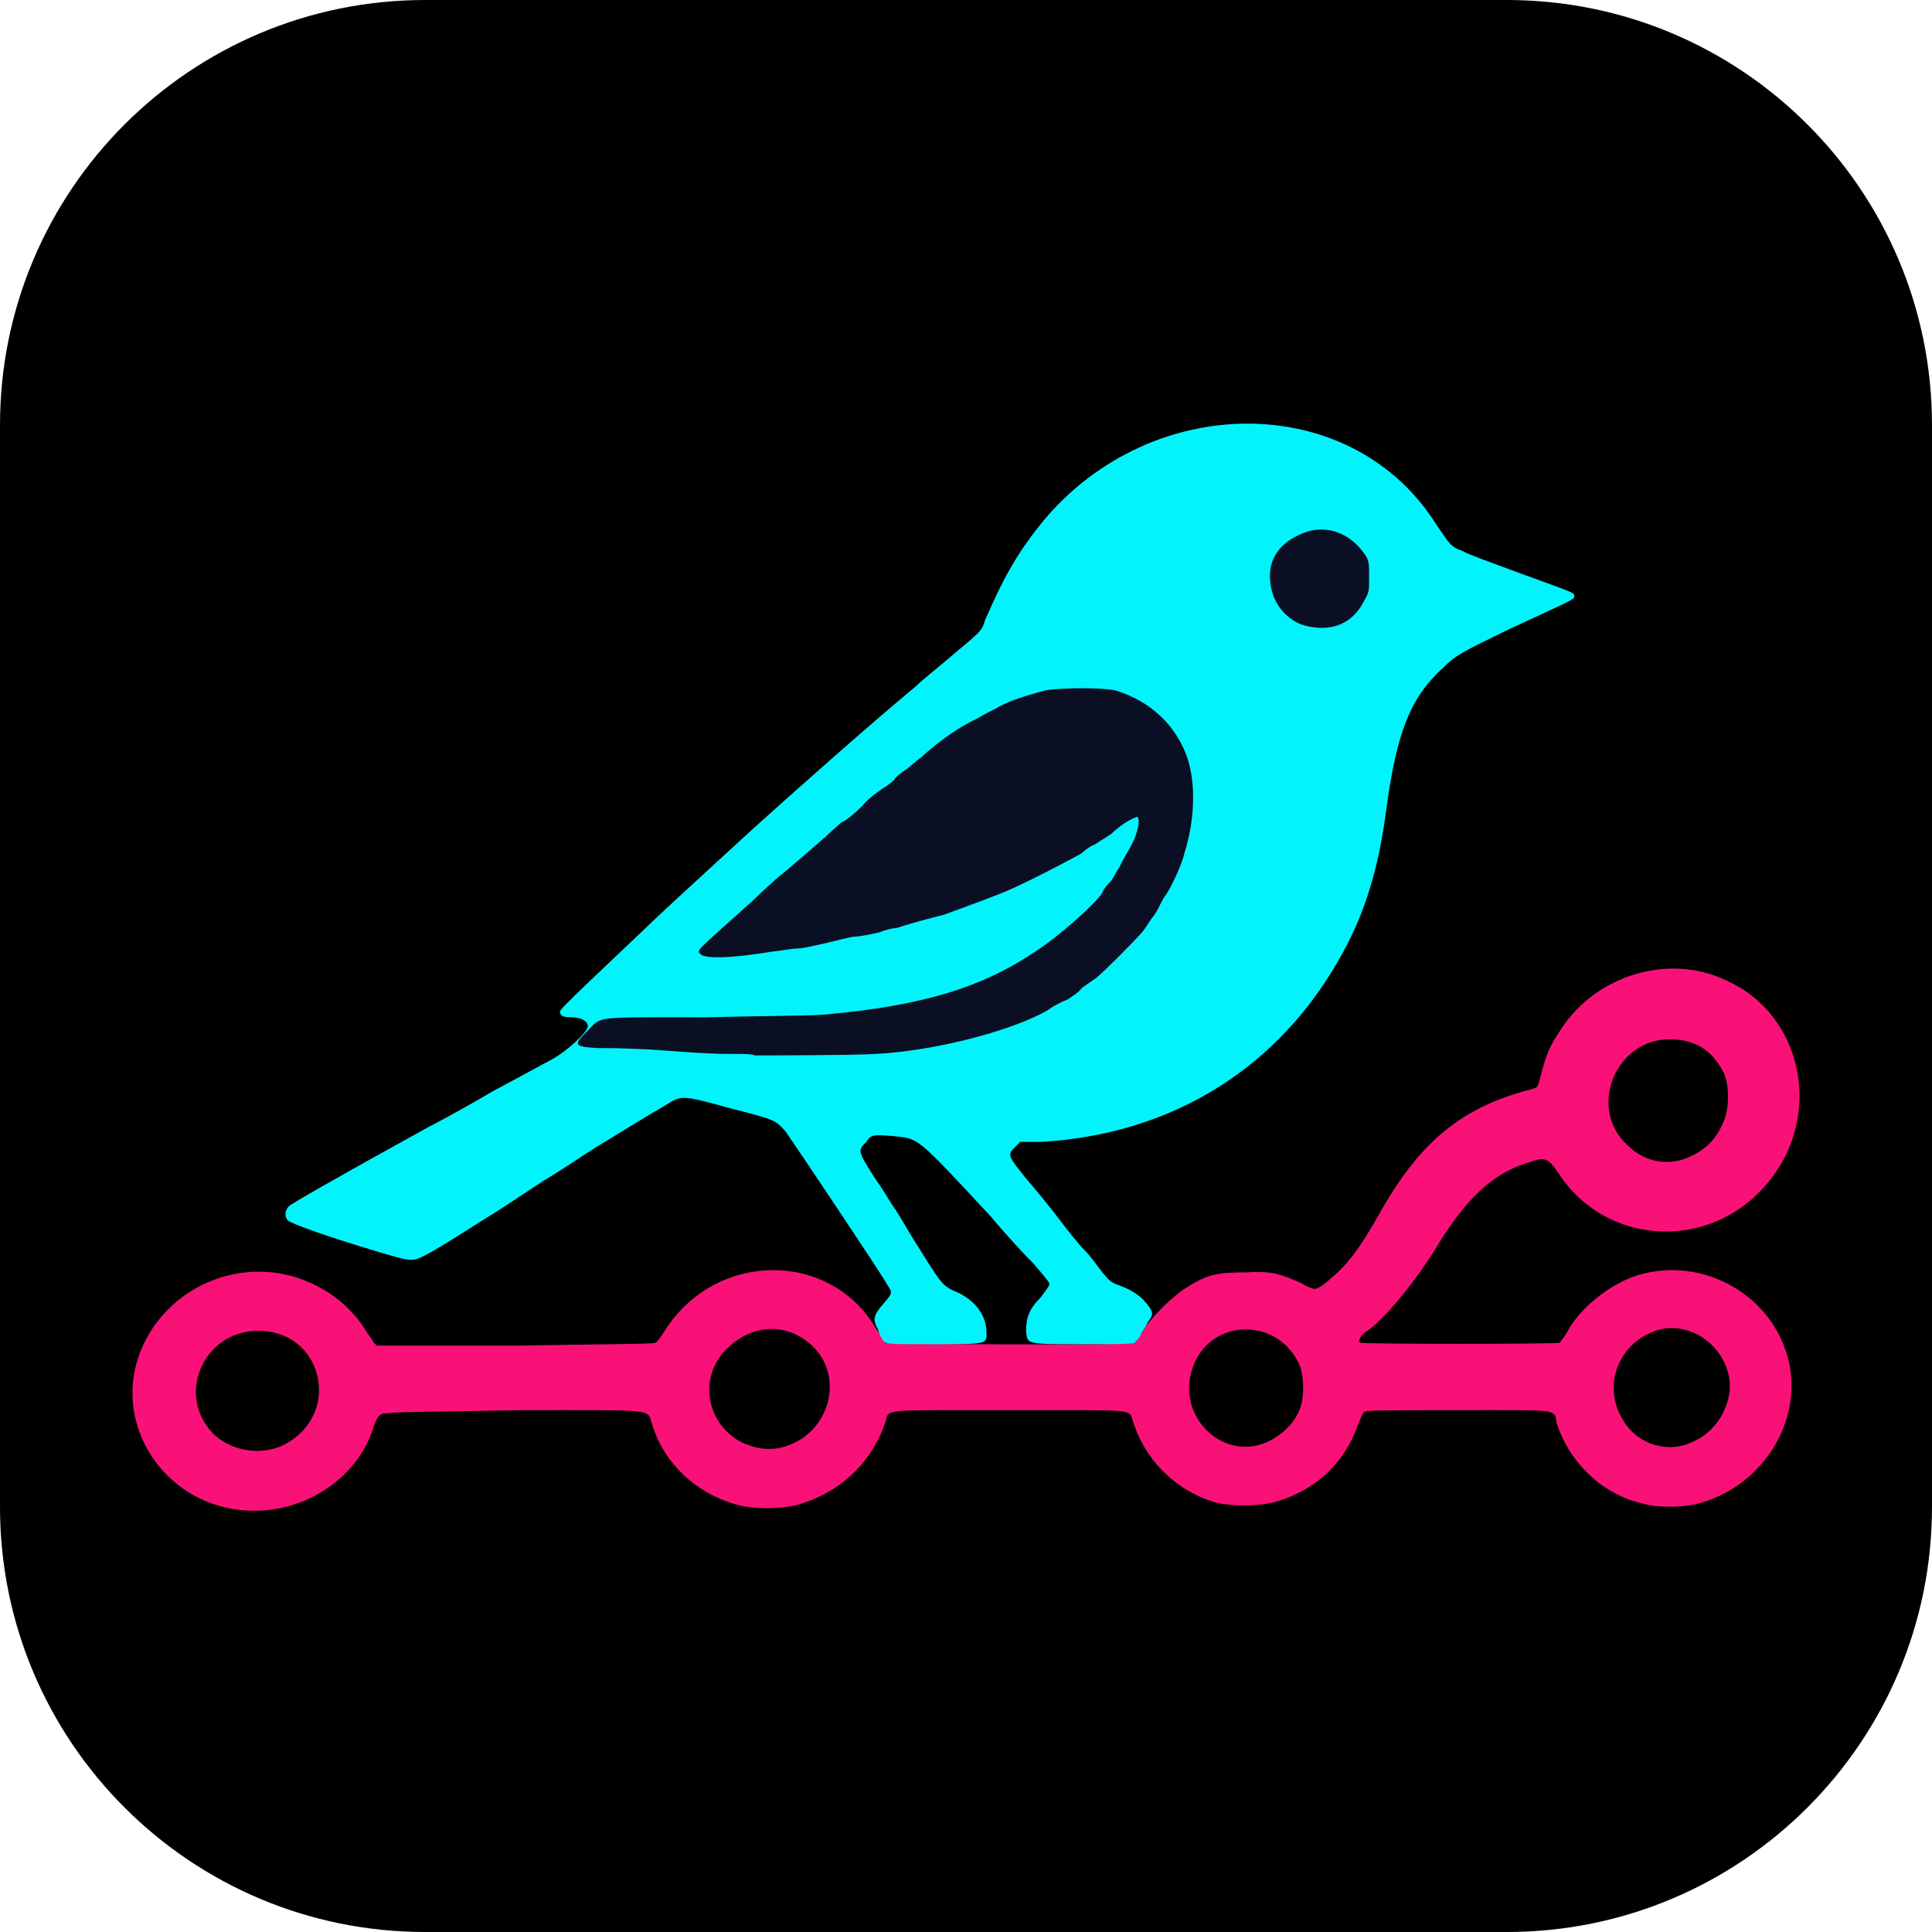
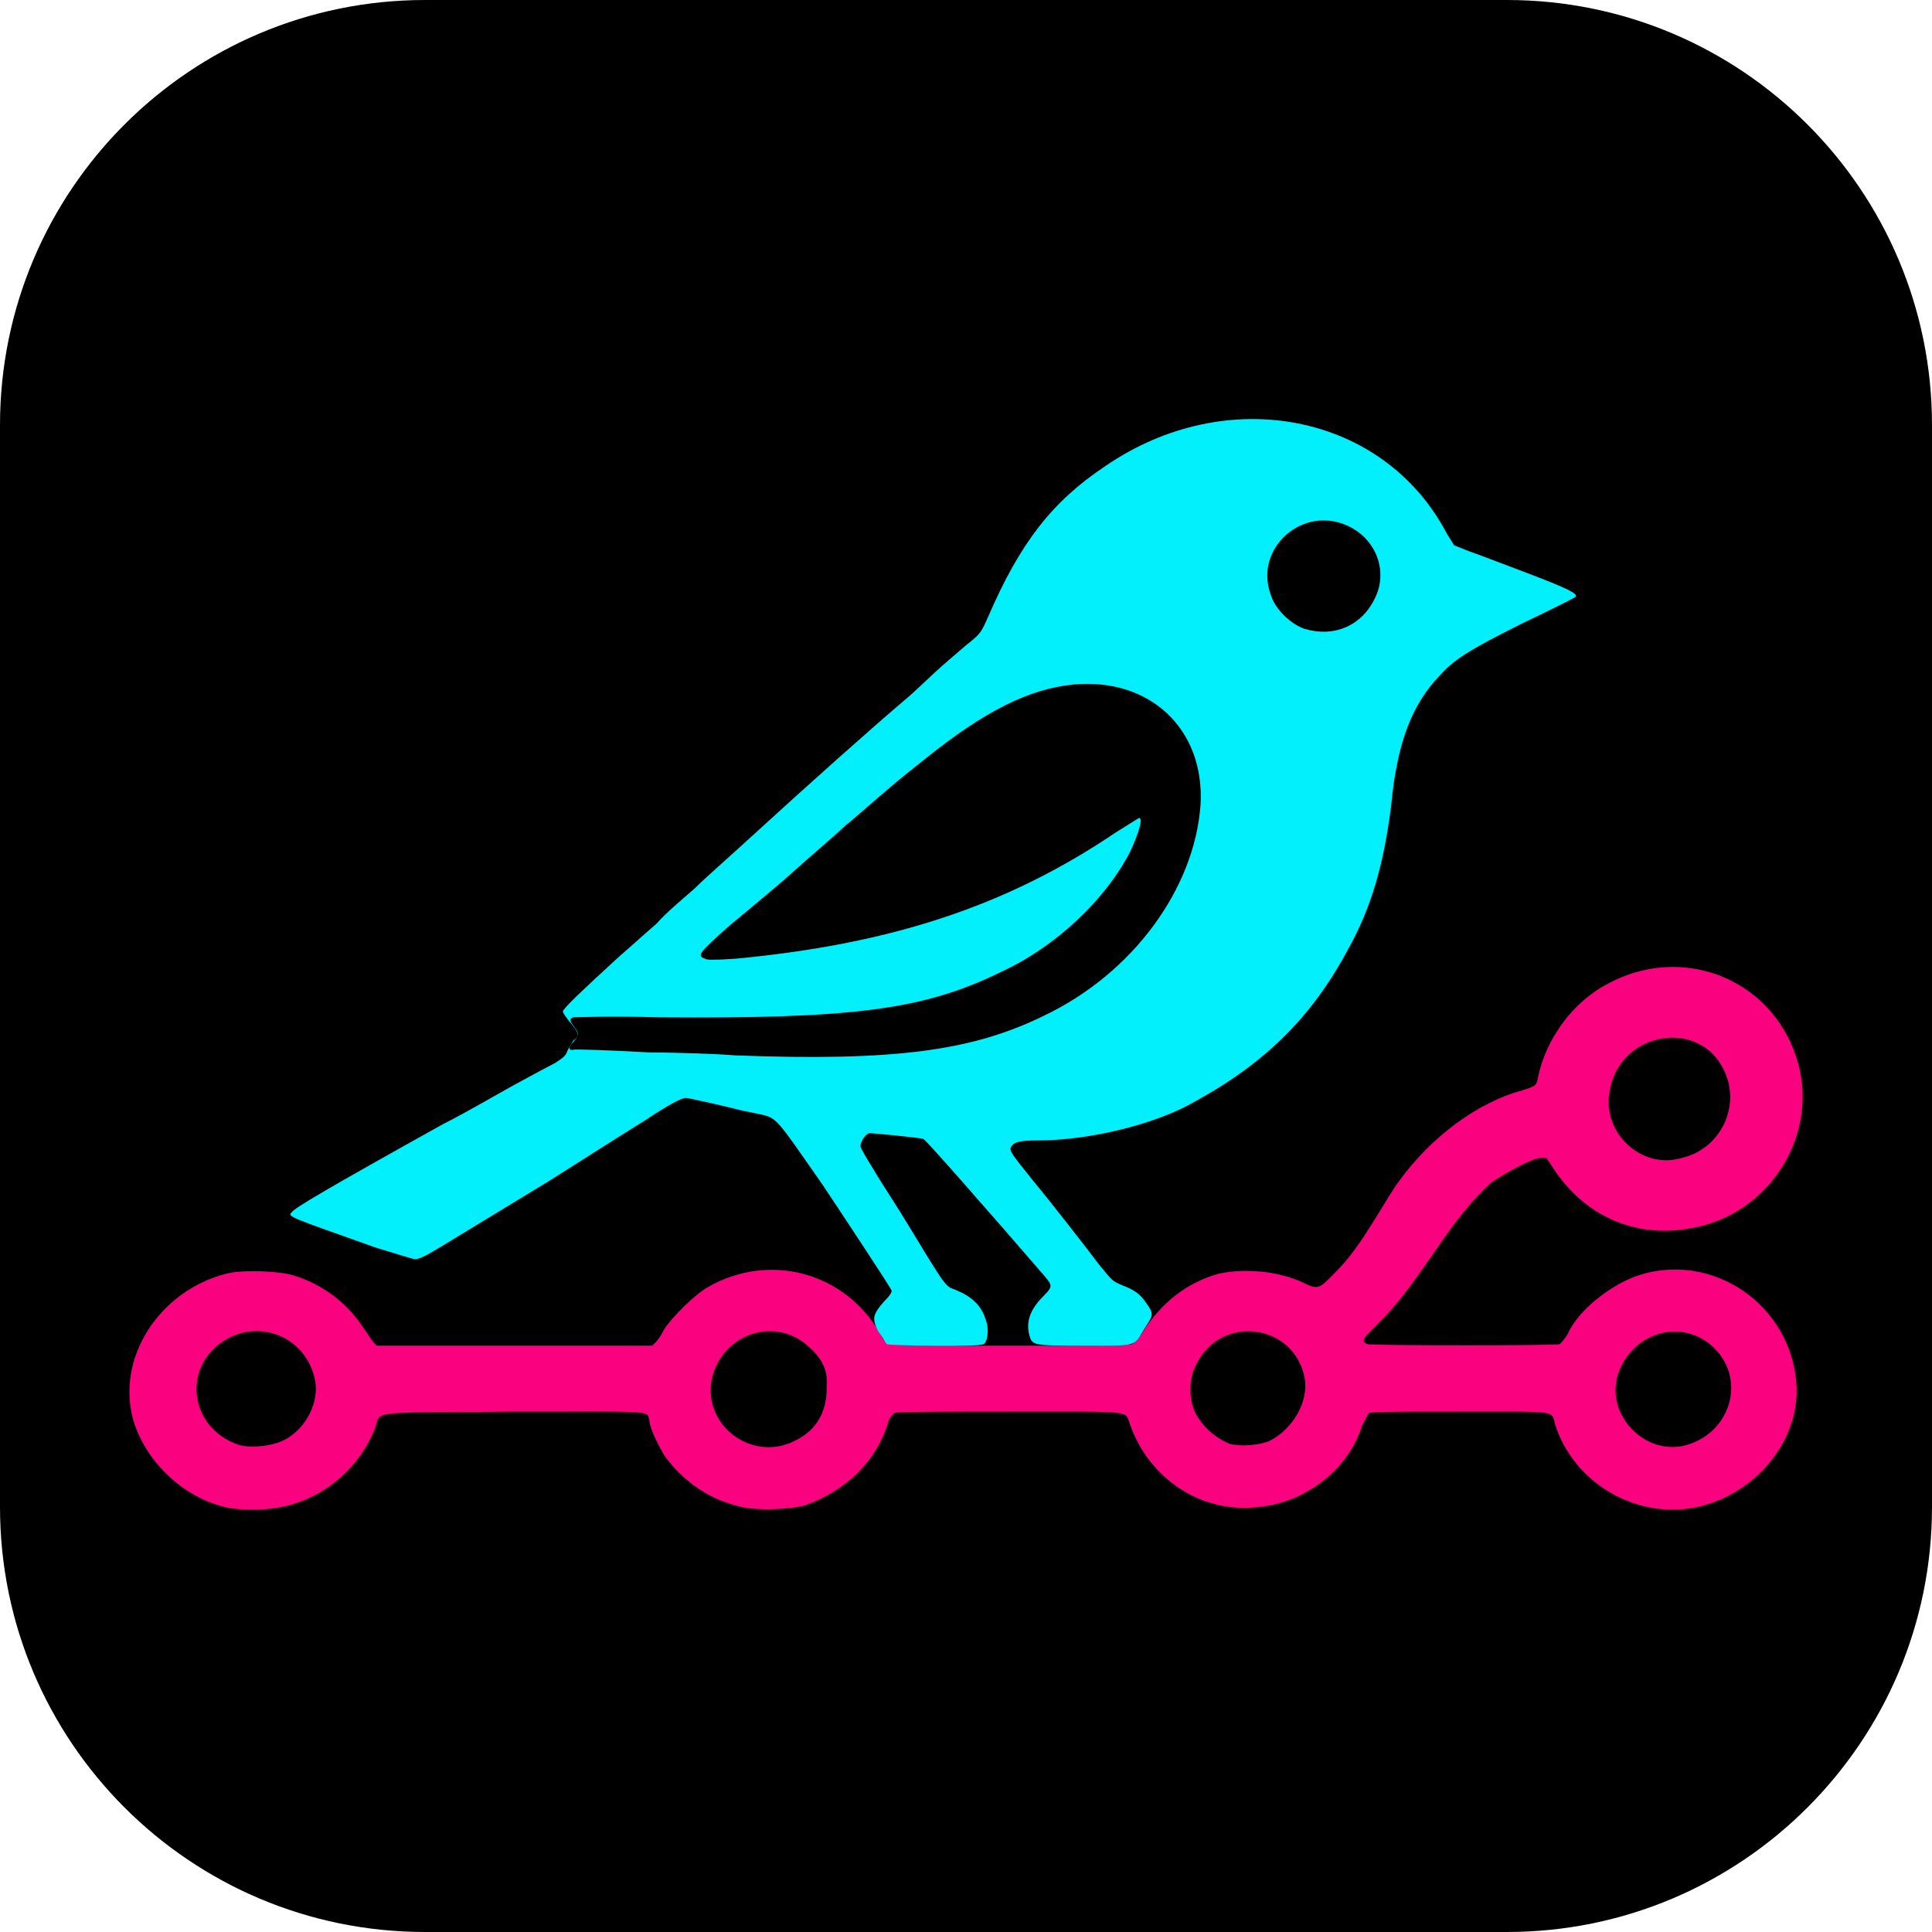
<svg xmlns="http://www.w3.org/2000/svg" viewBox="-24 -2 1318 1318" role="img">
  <rect x="-24" y="-2" width="1318" height="1318" rx="290" fill="#000" />
-   <path fill="#fa1178" fill-rule="evenodd" d="M139 1028C88 1022 55 972 70 925C87 873 149 849 197 878C208 884 220 896 225 905C227 908 230 912 231 914L233 916L328 916C380 915 423 915 423 914C424 914 427 910 430 905C465 851 543 851 574 905C577 909 579 913 580 914C581 915 747 916 750 914C751 913 753 910 755 907C760 898 776 882 786 876C800 867 808 866 826 866C844 865 849 867 863 873C868 876 873 878 874 877C875 877 880 874 884 870C896 860 904 849 917 826C945 776 974 753 1021 741C1024 740 1025 740 1026 736C1031 716 1033 712 1041 700C1065 663 1115 648 1154 667C1207 691 1220 761 1181 806C1142 852 1071 848 1039 798C1032 788 1030 787 1019 791C995 798 976 815 954 852C940 874 919 900 907 907C904 910 902 913 904 914C906 915 1038 915 1040 914C1041 913 1043 910 1045 907C1053 891 1074 874 1093 868C1139 854 1188 883 1197 930C1204 969 1179 1009 1140 1022C1127 1027 1106 1027 1094 1023C1067 1016 1046 994 1038 969C1036 959 1042 960 971 960C934 960 908 960 907 961C906 961 904 966 902 971C893 996 874 1014 848 1022C836 1026 813 1026 802 1022C776 1013 757 993 749 968C746 959 754 960 665 960C575 960 583 959 580 968C572 993 552 1014 525 1023C513 1028 489 1028 477 1024C450 1016 429 996 421 970C417 959 427 960 332 960C286 961 246 961 242 962C235 962 234 963 231 971C220 1008 180 1033 139 1028ZM169 984C211 963 196 903 149 906C116 908 98 946 118 972C129 987 152 992 169 984ZM514 984C543 973 551 937 531 917C514 900 490 901 473 917C452 936 457 969 482 982C493 987 503 988 514 984ZM842 981C850 977 858 970 862 961C866 953 866 936 862 928C846 895 799 898 789 933C779 966 812 996 842 981ZM1132 981C1145 975 1154 962 1156 947C1158 921 1133 899 1108 905C1080 913 1068 944 1084 968C1094 984 1115 990 1132 981ZM1124 789C1136 785 1146 777 1151 765C1156 755 1156 739 1152 730C1144 714 1132 707 1115 707C1078 707 1059 754 1086 779C1097 790 1111 793 1124 789Z" />
-   <path fill="#01f4fb" d="M579 913C578 912 576 909 575 905C571 898 572 895 579 887C585 880 585 880 581 874C578 868 517 777 512 770C505 762 505 762 474 754C441 745 441 745 430 752C416 760 397 772 382 781C374 786 358 797 346 804C334 812 316 824 306 830C273 851 264 856 260 857C256 858 254 858 234 852C194 840 176 833 173 831C170 829 170 824 173 821C175 819 201 804 268 767C276 763 296 752 313 742C330 733 348 723 352 721C363 715 377 702 377 698C377 695 373 692 366 692C360 692 358 691 358 688C358 686 383 663 426 622C442 607 451 599 489 564C520 536 572 490 601 466C606 461 619 451 628 443C645 429 646 428 648 421C662 389 671 374 688 353C762 265 896 265 954 353C966 371 966 371 974 374C977 376 994 382 1010 388C1051 403 1050 402 1050 405C1050 407 1047 408 1006 427C973 443 969 445 960 454C938 474 929 498 922 548C917 588 908 619 892 648C849 727 775 772 686 777L672 777L668 781C663 786 664 787 676 802C682 809 692 821 698 829C704 837 712 847 716 851C720 855 725 862 728 866C733 872 734 873 740 875C748 878 754 882 758 887C763 893 763 895 759 900C758 903 755 906 754 909C753 911 751 913 750 914C749 915 736 915 714 915C675 915 677 915 676 906C676 897 678 891 686 883C689 879 692 875 692 874C692 873 688 868 681 860C675 854 662 840 652 828C600 772 603 775 585 773C572 772 570 772 567 777C561 783 561 783 573 802C576 806 581 814 584 819C587 823 593 833 597 840C619 875 618 875 630 880C642 886 649 896 649 907C649 915 650 915 613 915C583 915 581 915 579 913Z" />
-   <path fill="#0a0f24" d="M491 718C489 717 484 717 478 717C467 717 459 717 420 714C399 713 394 713 384 713C367 712 367 711 377 701C387 691 380 692 458 692C496 691 533 691 540 690C605 684 646 672 684 646C698 637 724 614 728 607C729 604 732 601 734 599C736 596 738 592 740 589C741 586 745 580 747 576C753 566 755 552 750 556C749 556 746 558 744 559C741 561 737 564 734 567C731 569 726 572 723 574C720 575 716 578 714 580C709 583 675 601 660 607C645 613 628 619 620 622C600 627 591 630 588 631C586 631 581 632 576 634C572 635 563 637 558 637C553 638 545 640 541 641C537 642 528 644 522 645C515 645 507 647 504 647C474 652 457 652 454 649C451 646 450 648 490 612C496 606 503 600 505 598C515 590 532 575 539 569C543 565 548 561 550 559C553 558 559 553 564 548C568 543 575 538 578 536C580 535 584 532 586 530C587 528 591 525 594 523C597 521 601 517 604 515C616 504 630 494 643 488C646 486 652 483 656 481C664 476 678 472 689 469C701 467 728 467 737 469C760 476 778 492 786 515C792 533 791 558 784 580C782 589 774 605 771 609C770 610 768 614 767 616C766 618 764 622 762 624C760 627 758 630 756 633C751 639 728 662 724 665C721 667 717 670 714 672C712 675 707 678 704 680C701 681 695 684 691 687C667 701 614 715 573 717C558 718 493 718 491 718ZM867 425C855 422 845 411 843 398C840 382 847 370 862 363C876 356 891 359 902 370C910 379 910 380 910 391C910 402 910 402 906 409C898 424 884 429 867 425Z" />
+   <path fill="#fa027f" fill-rule="evenodd" d="M134 1027C104 1022 76 997 67 967C55 925 84 879 130 867C141 864 166 865 176 868C196 874 213 887 224 904C227 908 230 913 231 914L233 916L327 916L421 916L423 914C425 912 427 909 429 905C434 897 450 881 459 876C501 852 552 866 576 907C582 917 573 916 665 916C710 916 748 916 748 915C749 915 753 911 756 906C769 886 786 873 807 867C825 863 848 865 865 873C875 878 876 877 885 868C896 857 902 849 915 828C920 820 927 808 931 803C952 774 984 750 1014 742C1023 739 1024 739 1025 734C1030 708 1048 682 1073 669C1123 642 1183 665 1201 718C1219 770 1184 827 1129 836C1091 843 1056 827 1035 794L1031 788L1026 788C1020 789 1003 798 993 805C982 815 971 828 956 850C938 876 930 887 917 900C905 912 904 913 909 915C912 916 1037 916 1040 915C1041 914 1044 911 1046 907C1053 892 1073 876 1091 869C1140 851 1194 884 1201 937C1207 979 1173 1020 1129 1027C1089 1033 1049 1008 1037 970C1034 960 1041 961 972 961C925 961 911 961 910 962C909 963 907 967 905 971C896 1000 867 1023 835 1026C796 1031 760 1007 747 970C743 960 752 961 665 961C616 961 587 961 586 962C585 963 583 965 582 968C574 995 553 1015 525 1025C513 1028 490 1029 478 1025C458 1020 441 1007 430 992C426 986 419 972 419 967C417 960 424 961 326 961C226 962 236 960 232 972C223 995 205 1013 182 1022C167 1028 149 1029 134 1027ZM166 982C183 976 194 956 191 940C185 908 148 895 123 917C101 937 108 972 137 983C144 986 158 985 166 982ZM518 981C533 974 540 961 540 945C541 933 537 925 528 917C506 896 470 907 462 937C454 969 488 996 518 981ZM1129 983C1155 974 1165 944 1150 923C1132 898 1096 902 1082 930C1067 960 1098 994 1129 983ZM842 981C858 973 869 954 866 938C859 901 809 894 792 929C787 938 787 952 791 961C796 971 805 979 815 983C822 985 835 984 842 981ZM1123 788C1150 782 1164 752 1152 728C1135 692 1080 702 1074 743C1069 771 1096 796 1123 788Z" />
+   <path fill="#01f0fb" d="M581 915C580 914 578 910 575 906C571 898 571 895 579 886C583 882 585 879 584 878C584 877 553 830 537 806C502 756 507 761 489 757C483 756 472 753 463 751C454 749 445 747 444 747C441 747 433 751 415 763C410 766 391 778 350 804C332 815 294 838 276 849C266 855 262 857 259 857C258 857 245 853 232 849C173 828 172 828 175 825C177 822 199 809 278 765C294 757 316 744 327 738C338 732 351 725 355 723C361 719 362 718 363 715C364 713 366 710 367 708C371 705 371 703 367 698C362 692 360 689 360 688C360 686 375 672 399 650C406 644 417 634 424 628C430 621 442 611 450 604C457 597 473 583 485 572C531 530 568 497 595 474C601 469 611 459 619 452C626 446 635 438 639 435C645 430 646 428 650 419C672 368 694 340 730 316C813 259 920 280 963 362L968 370L978 374C984 376 1002 383 1018 389C1047 400 1052 403 1051 405C1050 406 1034 414 1015 423C977 442 968 448 958 459C939 479 929 505 925 548C920 587 912 616 896 645C872 690 841 722 792 749C765 765 719 776 684 776C672 776 668 777 666 780C664 783 666 785 682 805C692 817 717 849 726 861C735 872 735 872 742 875C750 878 754 881 758 887C763 894 763 895 757 904C749 917 753 916 716 916C680 916 680 916 678 908C676 899 679 891 688 882C694 876 694 875 689 869C651 825 608 776 606 775C603 774 571 771 569 771C566 772 563 777 563 780C563 781 567 788 572 796C576 803 588 821 597 836C623 879 621 875 628 878C638 882 645 888 648 897C651 904 650 913 647 915C644 917 584 916 581 915Z" />
+   <path fill="#000" d="M478 718C466 717 439 716 420 716C383 714 373 714 368 714C364 715 363 713 367 709C371 704 371 703 368 699C365 695 364 693 367 692C368 692 392 691 426 692C558 693 606 687 659 661C696 644 730 612 747 579C753 566 756 556 753 556C753 556 745 561 737 566C663 616 584 642 478 652C463 653 458 653 457 652C451 650 453 648 473 630C479 625 496 611 510 599C537 575 541 572 553 561C558 557 567 549 574 543C596 524 597 524 608 515C648 483 678 468 708 465C760 460 798 495 795 547C791 604 749 662 688 691C639 715 586 722 478 718ZM866 427C857 424 846 414 843 404C831 372 865 342 896 357C915 366 923 388 914 406C905 425 886 433 866 427Z" />
</svg>
